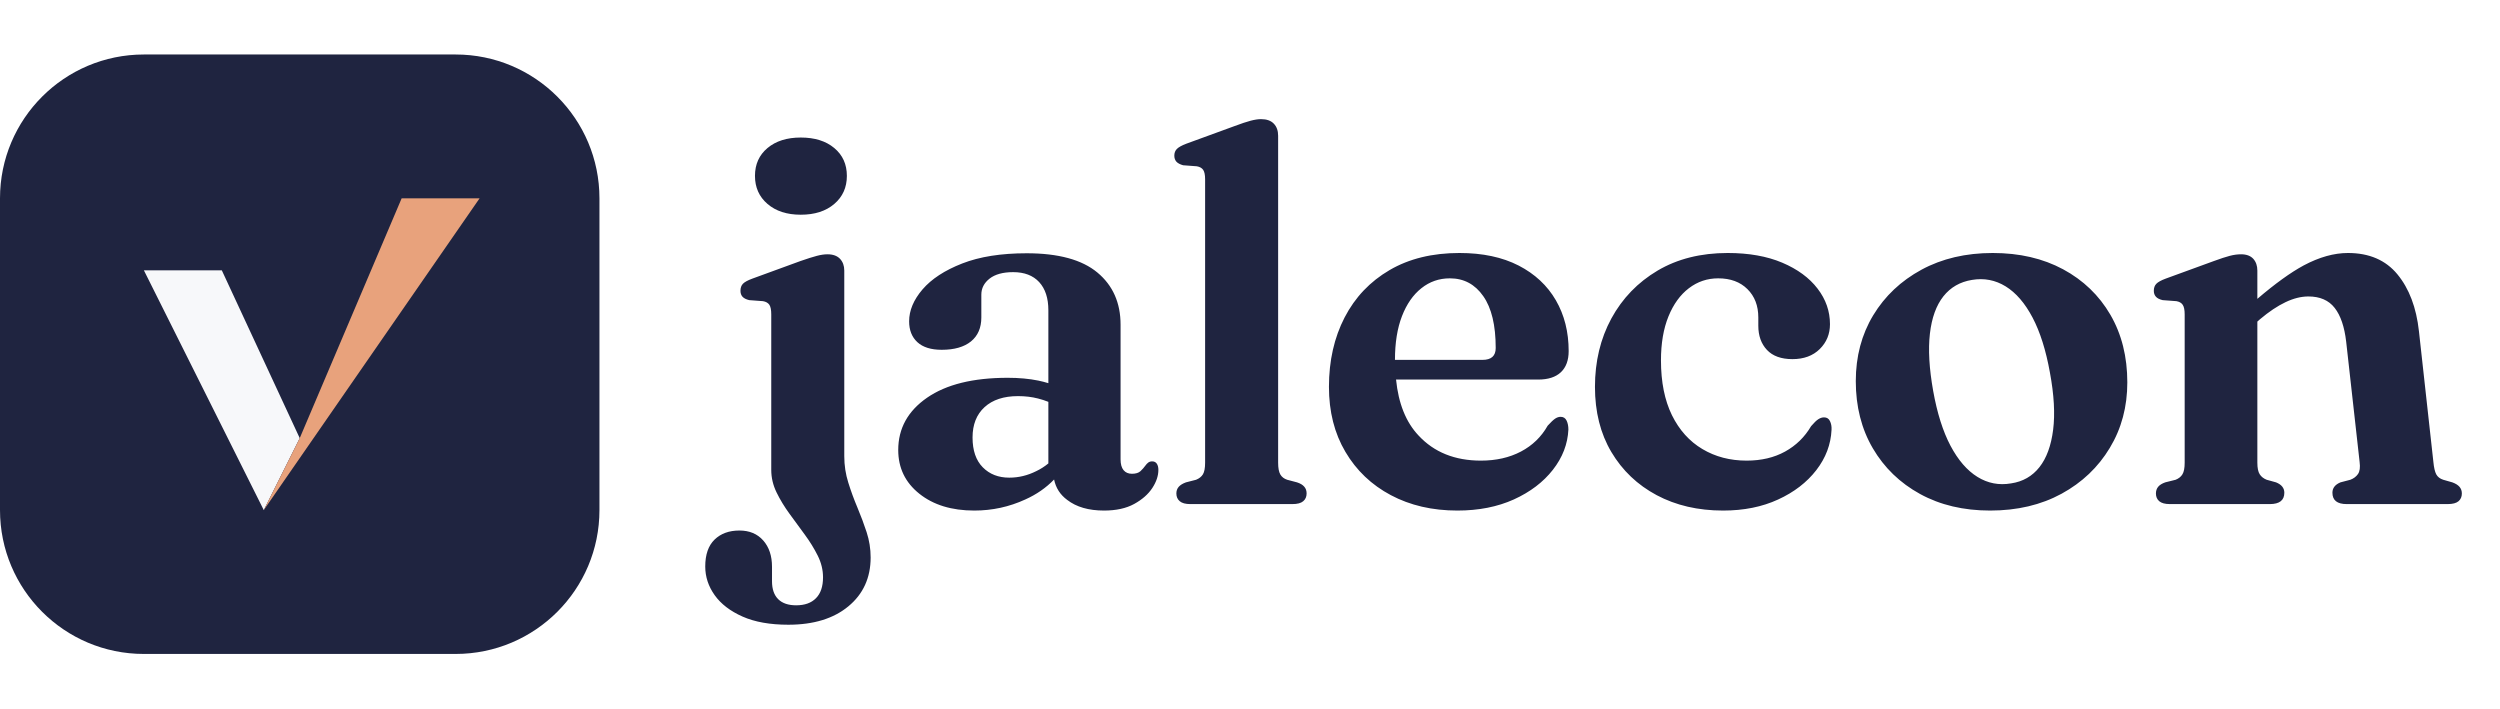
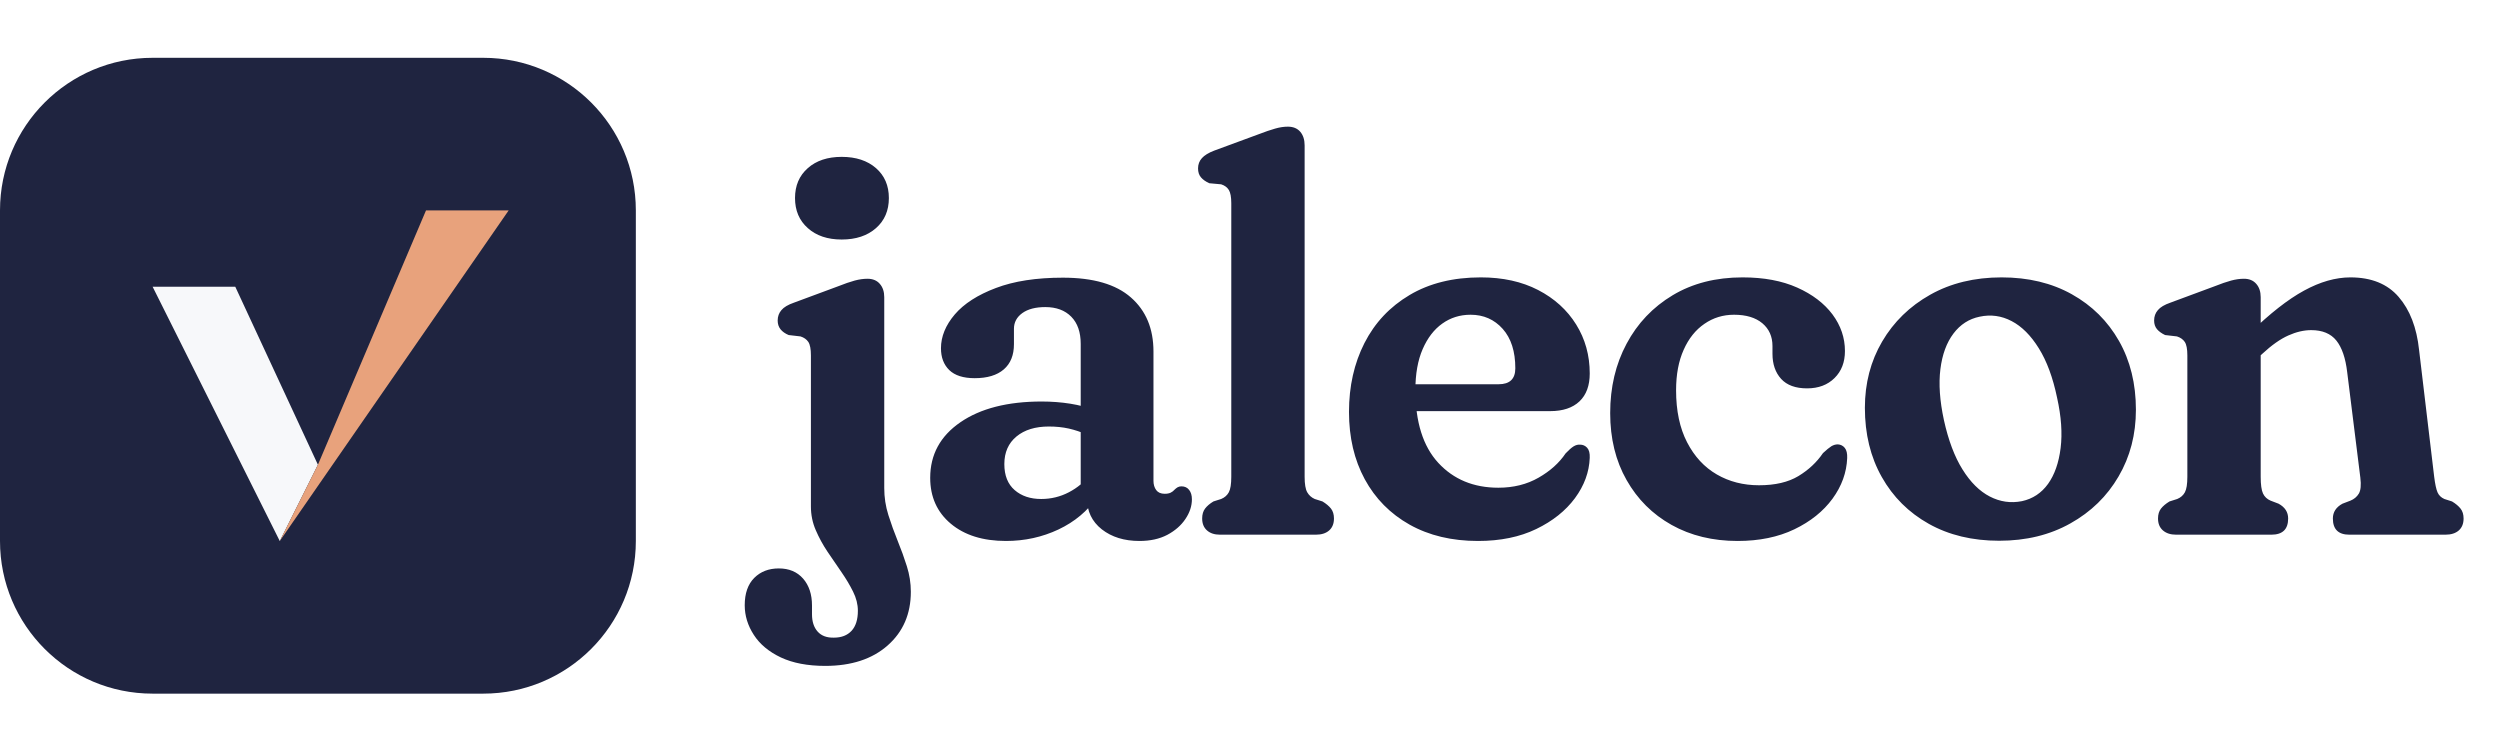
- <svg xmlns="http://www.w3.org/2000/svg" viewBox="0 0 367 104" width="367" height="104" role="img" aria-label="Jalecon">
+ <svg xmlns="http://www.w3.org/2000/svg" viewBox="0 0 346 104" width="346" height="104" role="img" aria-label="Jalecon">
  <g transform="translate(0,8) scale(.88)">
    <rect width="100" height="100" rx="24" fill="#1F2440" />
    <polygon points="24,36 37,36 50,64 44,76" fill="#F7F8FA" />
    <polygon points="44,76 50,64 67,24 80,24" fill="#E8A27C" />
  </g>
-   <path d="M123.94 39.72L123.94 66.97Q123.94 68.98 124.53 70.85Q125.11 72.71 125.87 74.51Q126.63 76.32 127.22 78.12Q127.81 79.93 127.81 81.83Q127.81 86.31 124.54 89.01Q121.28 91.71 115.73 91.71Q111.70 91.71 109 90.51Q106.30 89.31 104.92 87.38Q103.53 85.44 103.53 83.16Q103.53 80.54 104.90 79.21Q106.27 77.88 108.55 77.88Q110.75 77.88 112.04 79.34Q113.33 80.80 113.33 83.20L113.33 85.32Q113.33 87.07 114.25 87.97Q115.16 88.86 116.87 88.86Q118.77 88.86 119.79 87.81Q120.82 86.77 120.82 84.75Q120.82 83.12 120.04 81.56Q119.26 80 118.14 78.48Q117.02 76.96 115.90 75.42Q114.78 73.89 114 72.29Q113.22 70.69 113.22 68.98L113.22 46.15Q113.22 45.16 112.94 44.74Q112.65 44.32 112 44.21L109.99 44.06Q109.31 43.90 109 43.56Q108.70 43.22 108.70 42.69Q108.70 42.04 109.06 41.66Q109.42 41.28 110.45 40.90L117.51 38.32Q119.03 37.79 119.91 37.56Q120.78 37.33 121.47 37.33Q122.68 37.33 123.31 37.99Q123.94 38.66 123.94 39.72M117.55 31.52Q114.51 31.52 112.67 29.94Q110.83 28.36 110.83 25.82Q110.83 23.27 112.67 21.73Q114.51 20.19 117.55 20.19Q120.63 20.19 122.47 21.73Q124.32 23.27 124.32 25.82Q124.32 28.36 122.47 29.94Q120.63 31.52 117.55 31.52M131.86 66.06Q131.86 61.31 136.10 58.38Q140.33 55.46 147.93 55.46Q150.40 55.46 152.42 55.87Q153.18 56.03 153.90 56.25L153.90 45.54Q153.90 42.88 152.55 41.41Q151.20 39.95 148.73 39.95Q146.49 39.95 145.27 40.90Q144.06 41.85 144.06 43.26L144.06 46.60Q144.06 48.88 142.54 50.12Q141.02 51.35 138.24 51.35Q135.89 51.35 134.67 50.23Q133.46 49.11 133.46 47.17Q133.46 44.78 135.43 42.48Q137.41 40.18 141.25 38.68Q145.08 37.18 150.71 37.18Q157.70 37.18 161.10 40.01Q164.50 42.84 164.50 47.67L164.50 67.43Q164.50 68.49 164.94 69.02Q165.38 69.55 166.17 69.55Q167.01 69.55 167.43 69.16Q167.85 68.76 168.15 68.34Q168.34 68.07 168.57 67.90Q168.80 67.73 169.14 67.73Q169.59 67.73 169.82 68.07Q170.05 68.41 170.05 68.98Q170.05 70.28 169.16 71.64Q168.26 73.01 166.50 73.98Q164.73 74.95 162.07 74.95Q158.69 74.95 156.67 73.39Q155.12 72.25 154.74 70.39Q152.99 72.21 150.52 73.32Q146.98 74.95 143.03 74.95Q138.05 74.95 134.96 72.48Q131.86 70.01 131.86 66.06M153.90 68.03L153.90 58.99Q153.14 58.69 152.38 58.50Q151.01 58.15 149.45 58.15Q146.30 58.15 144.53 59.77Q142.77 61.38 142.77 64.23Q142.77 67.08 144.27 68.60Q145.77 70.12 148.16 70.12Q150.21 70.12 152.11 69.17Q153.06 68.72 153.90 68.03M187.63 19.93L187.63 67.92Q187.63 69.10 187.95 69.65Q188.27 70.20 188.96 70.43L190.40 70.81Q191.12 71.04 191.46 71.44Q191.81 71.83 191.81 72.44Q191.81 73.16 191.31 73.58Q190.82 74 189.72 74L174.74 74Q173.68 74 173.19 73.58Q172.69 73.16 172.69 72.44Q172.69 71.87 173.03 71.47Q173.38 71.07 174.10 70.81L175.58 70.43Q176.26 70.16 176.59 69.63Q176.91 69.10 176.91 67.92L176.91 26.31Q176.91 25.36 176.63 24.94Q176.34 24.52 175.69 24.41L173.68 24.26Q173 24.07 172.69 23.73Q172.39 23.38 172.39 22.85Q172.39 22.24 172.77 21.86Q173.15 21.48 174.14 21.10L181.20 18.52Q182.72 17.95 183.60 17.72Q184.47 17.49 185.12 17.49Q186.37 17.49 187 18.16Q187.63 18.82 187.63 19.93M230.28 51.54Q230.28 53.56 229.14 54.64Q228 55.72 225.80 55.72L204.94 55.72Q205.47 61 208.24 63.93Q211.66 67.62 217.40 67.62Q220.74 67.62 223.27 66.29Q225.80 64.96 227.20 62.49Q227.89 61.73 228.29 61.46Q228.69 61.19 229.10 61.19Q229.71 61.19 229.98 61.75Q230.24 62.30 230.24 63.06Q230.09 66.25 227.96 68.97Q225.84 71.68 222.23 73.32Q218.62 74.95 213.94 74.95Q208.43 74.95 204.18 72.69Q199.92 70.43 197.51 66.34Q195.09 62.26 195.09 56.79Q195.09 51.05 197.39 46.60Q199.69 42.16 203.99 39.65Q208.28 37.14 214.25 37.14Q219.34 37.14 222.93 38.98Q226.52 40.83 228.40 44.08Q230.28 47.32 230.28 51.54M204.78 52.83L217.63 52.83Q219.57 52.83 219.57 51.09Q219.57 46.07 217.74 43.47Q215.92 40.86 212.84 40.86Q210.48 40.86 208.66 42.31Q206.84 43.75 205.81 46.41Q204.78 49.07 204.78 52.83M268.64 47.59Q268.64 49.76 267.14 51.24Q265.64 52.72 263.13 52.72Q260.66 52.72 259.39 51.37Q258.12 50.02 258.12 47.82L258.12 46.60Q258.12 44.02 256.52 42.44Q254.93 40.86 252.23 40.86Q249.83 40.86 247.93 42.31Q246.03 43.75 244.93 46.45Q243.83 49.15 243.83 52.91Q243.83 57.66 245.44 60.95Q247.06 64.23 249.91 65.92Q252.76 67.62 256.41 67.62Q259.64 67.62 262.05 66.29Q264.46 64.96 265.87 62.56Q266.52 61.80 266.93 61.54Q267.35 61.27 267.77 61.27Q268.38 61.27 268.64 61.82Q268.91 62.37 268.87 63.09Q268.72 66.32 266.63 69.02Q264.54 71.72 261.02 73.33Q257.51 74.95 252.95 74.95Q247.44 74.95 243.20 72.69Q238.97 70.43 236.55 66.36Q234.14 62.30 234.14 56.79Q234.14 51.20 236.55 46.75Q238.97 42.31 243.34 39.72Q247.71 37.14 253.63 37.14Q258.27 37.14 261.63 38.56Q265 39.99 266.82 42.37Q268.64 44.74 268.64 47.59M292.53 37.14Q298.42 37.14 302.86 39.53Q307.31 41.93 309.80 46.20Q312.29 50.48 312.29 56.14Q312.29 61.50 309.72 65.75Q307.16 70.01 302.64 72.48Q298.11 74.95 292.15 74.95Q286.30 74.95 281.87 72.52Q277.44 70.09 274.93 65.81Q272.43 61.54 272.43 55.95Q272.43 50.52 274.99 46.28Q277.56 42.04 282.08 39.59Q286.60 37.14 292.53 37.14M295.23 70.96Q297.81 70.58 299.39 68.58Q300.96 66.59 301.40 63.09Q301.84 59.60 300.93 54.70Q300.05 49.79 298.38 46.62Q296.71 43.45 294.43 42.04Q292.15 40.64 289.49 41.09Q286.87 41.51 285.29 43.50Q283.71 45.50 283.31 48.98Q282.91 52.45 283.79 57.39Q284.66 62.26 286.33 65.43Q288.01 68.60 290.29 70.01Q292.57 71.42 295.23 70.96M331.38 39.72L331.38 43.87Q335.30 40.52 338.19 38.96Q341.61 37.14 344.68 37.14Q349.36 37.14 351.94 40.27Q354.53 43.41 355.10 48.62L357.22 67.81Q357.34 69.06 357.64 69.63Q357.95 70.20 358.67 70.43L360 70.81Q360.72 71.07 361.06 71.47Q361.40 71.87 361.40 72.44Q361.40 73.16 360.91 73.58Q360.42 74 359.31 74L344.49 74Q342.40 74 342.40 72.33Q342.40 71.30 343.58 70.81L345.03 70.43Q345.75 70.16 346.15 69.59Q346.55 69.02 346.39 67.81L344.42 50.17Q344.04 46.87 342.73 45.20Q341.42 43.52 338.87 43.52Q337.27 43.52 335.51 44.36Q333.74 45.20 331.76 46.87L331.38 47.21L331.38 67.92Q331.38 69.10 331.73 69.63Q332.07 70.16 332.75 70.43L334.12 70.81Q335.34 71.30 335.34 72.33Q335.34 74 333.21 74L318.54 74Q317.48 74 316.98 73.58Q316.49 73.16 316.49 72.44Q316.49 71.87 316.81 71.47Q317.13 71.07 317.86 70.81L319.38 70.43Q320.06 70.16 320.38 69.63Q320.71 69.10 320.71 67.92L320.71 46.15Q320.71 45.16 320.42 44.74Q320.14 44.32 319.49 44.21L317.48 44.06Q316.79 43.90 316.49 43.56Q316.18 43.22 316.18 42.69Q316.18 42.04 316.55 41.66Q316.91 41.28 317.93 40.90L325 38.32Q326.44 37.79 327.32 37.56Q328.19 37.33 328.99 37.33Q330.17 37.33 330.78 37.99Q331.38 38.66 331.38 39.72" fill="#1F2440" />
+   <path d="M122.38 41.13L122.38 67.54Q122.38 69.48 122.95 71.28Q123.52 73.09 124.24 74.86Q124.96 76.62 125.51 78.37Q126.06 80.12 126.06 81.90Q126.06 86.50 122.85 89.33Q119.64 92.16 114.21 92.16Q110.56 92.16 108.07 90.99Q105.58 89.81 104.33 87.87Q103.07 85.93 103.07 83.77Q103.07 81.30 104.39 79.98Q105.70 78.67 107.79 78.67Q109.91 78.67 111.15 80.08Q112.38 81.49 112.38 83.80L112.38 85.02Q112.38 86.54 113.16 87.41Q113.94 88.29 115.42 88.25Q116.98 88.25 117.86 87.30Q118.73 86.35 118.73 84.53Q118.73 83.20 118.06 81.87Q117.40 80.54 116.45 79.17Q115.50 77.80 114.53 76.36Q113.56 74.91 112.90 73.37Q112.23 71.83 112.23 70.09L112.23 49.19Q112.23 47.86 111.87 47.32Q111.51 46.79 110.79 46.56L109.15 46.37Q108.43 46.07 108.03 45.58Q107.63 45.08 107.63 44.36Q107.63 43.52 108.15 42.92Q108.66 42.31 109.88 41.89L115.92 39.65Q117.36 39.08 118.29 38.83Q119.22 38.58 120.06 38.58Q121.16 38.58 121.77 39.29Q122.38 39.99 122.38 41.13M116.49 33.15Q113.56 33.15 111.80 31.57Q110.03 30 110.03 27.41Q110.03 24.83 111.80 23.27Q113.56 21.71 116.49 21.71Q119.45 21.71 121.24 23.27Q123.02 24.83 123.02 27.41Q123.02 30 121.24 31.57Q119.45 33.15 116.49 33.15M150.44 68.98L150.44 67.84L149.57 67.39L149.57 47.59Q149.57 45.16 148.26 43.83Q146.95 42.50 144.67 42.50Q142.65 42.50 141.49 43.33Q140.33 44.17 140.33 45.50L140.33 47.63Q140.33 49.91 138.93 51.12Q137.52 52.34 134.90 52.34Q132.54 52.34 131.38 51.22Q130.23 50.10 130.23 48.20Q130.23 45.77 132.14 43.52Q134.06 41.28 137.83 39.86Q141.59 38.43 147.10 38.43Q153.41 38.43 156.52 41.17Q159.64 43.90 159.64 48.65L159.64 66.55Q159.64 67.31 160.02 67.83Q160.40 68.34 161.20 68.34Q161.69 68.34 162.01 68.19Q162.34 68.03 162.56 67.77Q162.75 67.58 162.98 67.44Q163.21 67.31 163.51 67.31Q164.20 67.31 164.58 67.81Q164.96 68.30 164.96 69.10Q164.96 70.50 164.06 71.83Q163.17 73.16 161.56 74.02Q159.94 74.87 157.70 74.87Q154.55 74.87 152.49 73.26Q150.44 71.64 150.44 68.98M128.74 66.13Q128.74 61.31 132.92 58.44Q137.10 55.57 144.17 55.57Q146.22 55.57 148.12 55.87Q150.02 56.18 151.32 56.71L150.37 60.13Q149.19 59.60 147.91 59.31Q146.64 59.03 145.16 59.03Q142.35 59.03 140.68 60.41Q139 61.80 139 64.23Q139 66.59 140.43 67.83Q141.85 69.06 144.10 69.06Q146.15 69.06 147.93 68.13Q149.72 67.20 150.94 65.60L151.85 68.79Q149.87 71.68 146.49 73.28Q143.11 74.87 139.23 74.87Q134.44 74.87 131.59 72.48Q128.74 70.09 128.74 66.13M180.56 20.12L180.56 65.98Q180.56 67.50 180.92 68.13Q181.28 68.76 181.96 69.06L183.03 69.40Q183.79 69.86 184.21 70.39Q184.62 70.92 184.62 71.76Q184.62 72.82 183.96 73.41Q183.29 74 182.12 74L168.85 74Q167.71 74 167.05 73.41Q166.38 72.82 166.38 71.76Q166.38 70.92 166.78 70.39Q167.18 69.86 167.94 69.40L169.01 69.06Q169.73 68.76 170.07 68.13Q170.41 67.50 170.41 65.98L170.41 28.13Q170.41 26.84 170.07 26.29Q169.73 25.74 169.01 25.51L167.37 25.36Q166.61 25.02 166.21 24.54Q165.81 24.07 165.81 23.31Q165.81 22.47 166.35 21.88Q166.88 21.29 168.06 20.84L174.14 18.60Q175.54 18.06 176.47 17.80Q177.40 17.53 178.24 17.53Q179.34 17.53 179.95 18.23Q180.56 18.94 180.56 20.12M220.02 51.69Q220.02 54.20 218.60 55.55Q217.17 56.90 214.55 56.90L193.12 56.90L193.12 53.18L207.41 53.18Q209.72 53.18 209.72 50.97Q209.72 47.48 207.98 45.52Q206.23 43.56 203.53 43.56Q201.33 43.56 199.62 44.78Q197.91 45.99 196.90 48.31Q195.89 50.63 195.89 53.97Q195.89 60.62 199.06 64.06Q202.24 67.50 207.37 67.50Q210.52 67.50 212.94 66.11Q215.35 64.73 216.68 62.75Q217.32 62.07 217.78 61.78Q218.24 61.50 218.69 61.54Q219.26 61.54 219.66 61.97Q220.06 62.41 220.02 63.36Q219.91 66.32 217.97 68.95Q216.03 71.57 212.61 73.22Q209.19 74.87 204.56 74.87Q199.12 74.87 195.09 72.61Q191.07 70.35 188.88 66.32Q186.70 62.30 186.70 57.01Q186.70 51.69 188.84 47.48Q190.99 43.26 195.09 40.83Q199.20 38.39 204.94 38.39Q209.50 38.39 212.88 40.14Q216.26 41.89 218.14 44.91Q220.02 47.93 220.02 51.69M255.34 48.58Q255.34 50.90 253.90 52.32Q252.46 53.75 250.10 53.75Q247.71 53.75 246.51 52.44Q245.31 51.12 245.31 48.96L245.31 47.89Q245.31 45.92 243.91 44.74Q242.50 43.56 239.99 43.56Q237.71 43.56 235.89 44.82Q234.06 46.07 233.02 48.41Q231.97 50.74 231.97 54.01Q231.97 58.27 233.49 61.21Q235.01 64.16 237.60 65.66Q240.18 67.16 243.45 67.16Q246.79 67.16 248.90 65.89Q251.01 64.61 252.30 62.71Q253.03 62.03 253.46 61.76Q253.90 61.50 254.36 61.50Q254.96 61.54 255.32 61.99Q255.69 62.45 255.65 63.40Q255.53 66.40 253.62 69.02Q251.70 71.64 248.33 73.26Q244.97 74.87 240.49 74.87Q235.32 74.87 231.35 72.65Q227.38 70.43 225.12 66.44Q222.85 62.45 222.85 57.17Q222.85 51.81 225.12 47.57Q227.38 43.33 231.50 40.86Q235.62 38.39 241.17 38.39Q245.58 38.39 248.73 39.80Q251.89 41.21 253.62 43.52Q255.34 45.84 255.34 48.58M277.02 38.39Q282.57 38.39 286.75 40.73Q290.93 43.07 293.27 47.19Q295.61 51.31 295.61 56.71Q295.61 61.84 293.21 65.94Q290.82 70.05 286.54 72.44Q282.27 74.84 276.68 74.84Q271.13 74.84 266.95 72.50Q262.77 70.16 260.44 66.02Q258.10 61.88 258.10 56.44Q258.10 51.35 260.49 47.27Q262.89 43.18 267.14 40.79Q271.40 38.39 277.02 38.39M279.84 69.36Q282.08 68.87 283.45 66.97Q284.81 65.07 285.19 62.01Q285.57 58.95 284.70 55.04Q283.83 50.86 282.17 48.20Q280.52 45.54 278.41 44.44Q276.30 43.33 273.98 43.83Q271.78 44.28 270.36 46.16Q268.93 48.05 268.55 51.09Q268.17 54.13 269.04 58.15Q269.96 62.33 271.61 64.97Q273.26 67.62 275.39 68.72Q277.52 69.82 279.84 69.36M312.88 41.13L312.88 65.98Q312.88 67.62 313.20 68.30Q313.52 68.98 314.25 69.29L315.35 69.71Q316.68 70.43 316.68 71.76Q316.68 74 314.36 74L301.17 74Q300.03 74 299.35 73.41Q298.67 72.82 298.67 71.76Q298.67 70.92 299.08 70.39Q299.50 69.86 300.26 69.40L301.33 69.06Q302.05 68.76 302.39 68.13Q302.73 67.50 302.73 65.98L302.73 49.19Q302.73 47.86 302.37 47.32Q302.01 46.79 301.29 46.56L299.65 46.37Q298.93 46.03 298.53 45.56Q298.13 45.08 298.13 44.36Q298.13 43.52 298.65 42.92Q299.16 42.31 300.38 41.89L306.42 39.65Q307.86 39.08 308.79 38.83Q309.72 38.58 310.56 38.58Q311.66 38.58 312.27 39.29Q312.88 39.99 312.88 41.13M313.11 48.96L311.78 50.17L309.69 47.74L311.36 46.11Q315.54 42.04 318.88 40.22Q322.23 38.39 325.30 38.39Q329.64 38.39 331.97 41.09Q334.31 43.79 334.80 48.43L336.89 65.98Q337.08 67.50 337.35 68.13Q337.62 68.76 338.30 69.06L339.36 69.40Q340.12 69.86 340.54 70.39Q340.96 70.92 340.96 71.76Q340.96 72.82 340.30 73.41Q339.63 74 338.45 74L325.15 74Q322.87 74 322.87 71.76Q322.87 70.43 324.20 69.71L325.30 69.29Q326.06 68.98 326.46 68.32Q326.86 67.65 326.67 66.10L324.85 51.50Q324.51 48.58 323.35 47.13Q322.19 45.69 319.87 45.69Q318.35 45.69 316.70 46.43Q315.04 47.17 313.11 48.96" fill="#1F2440" />
</svg>
